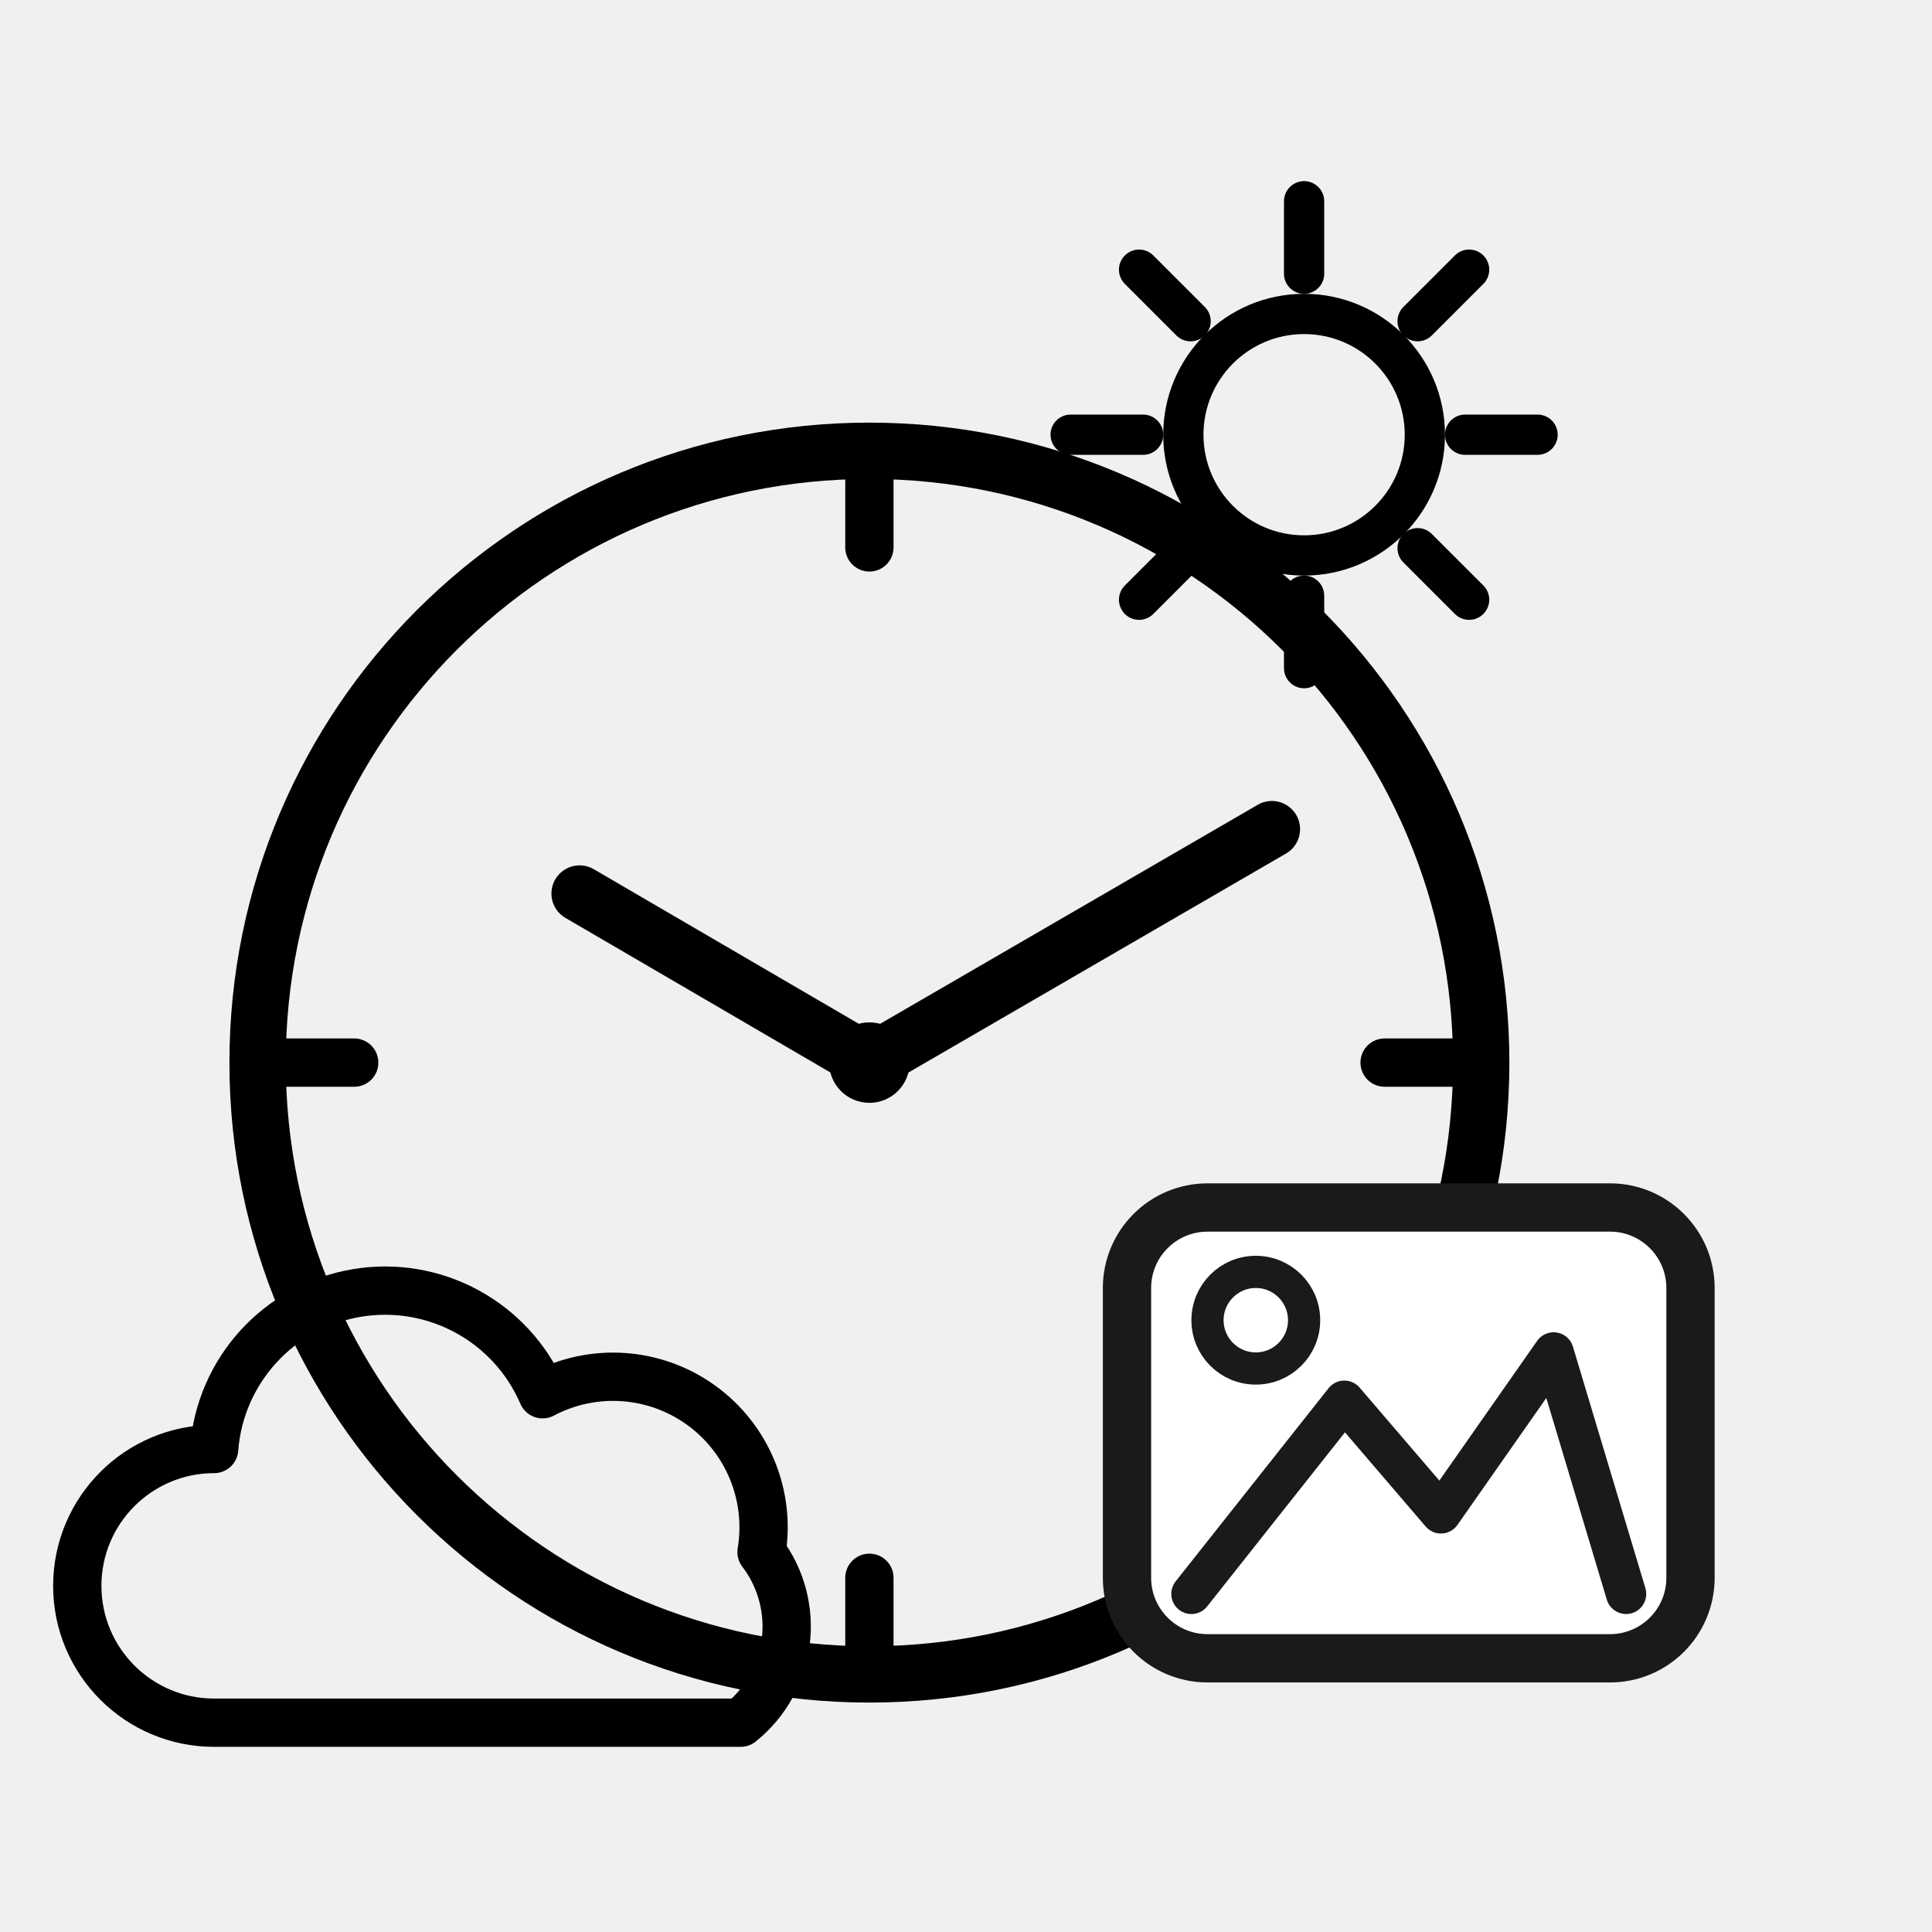
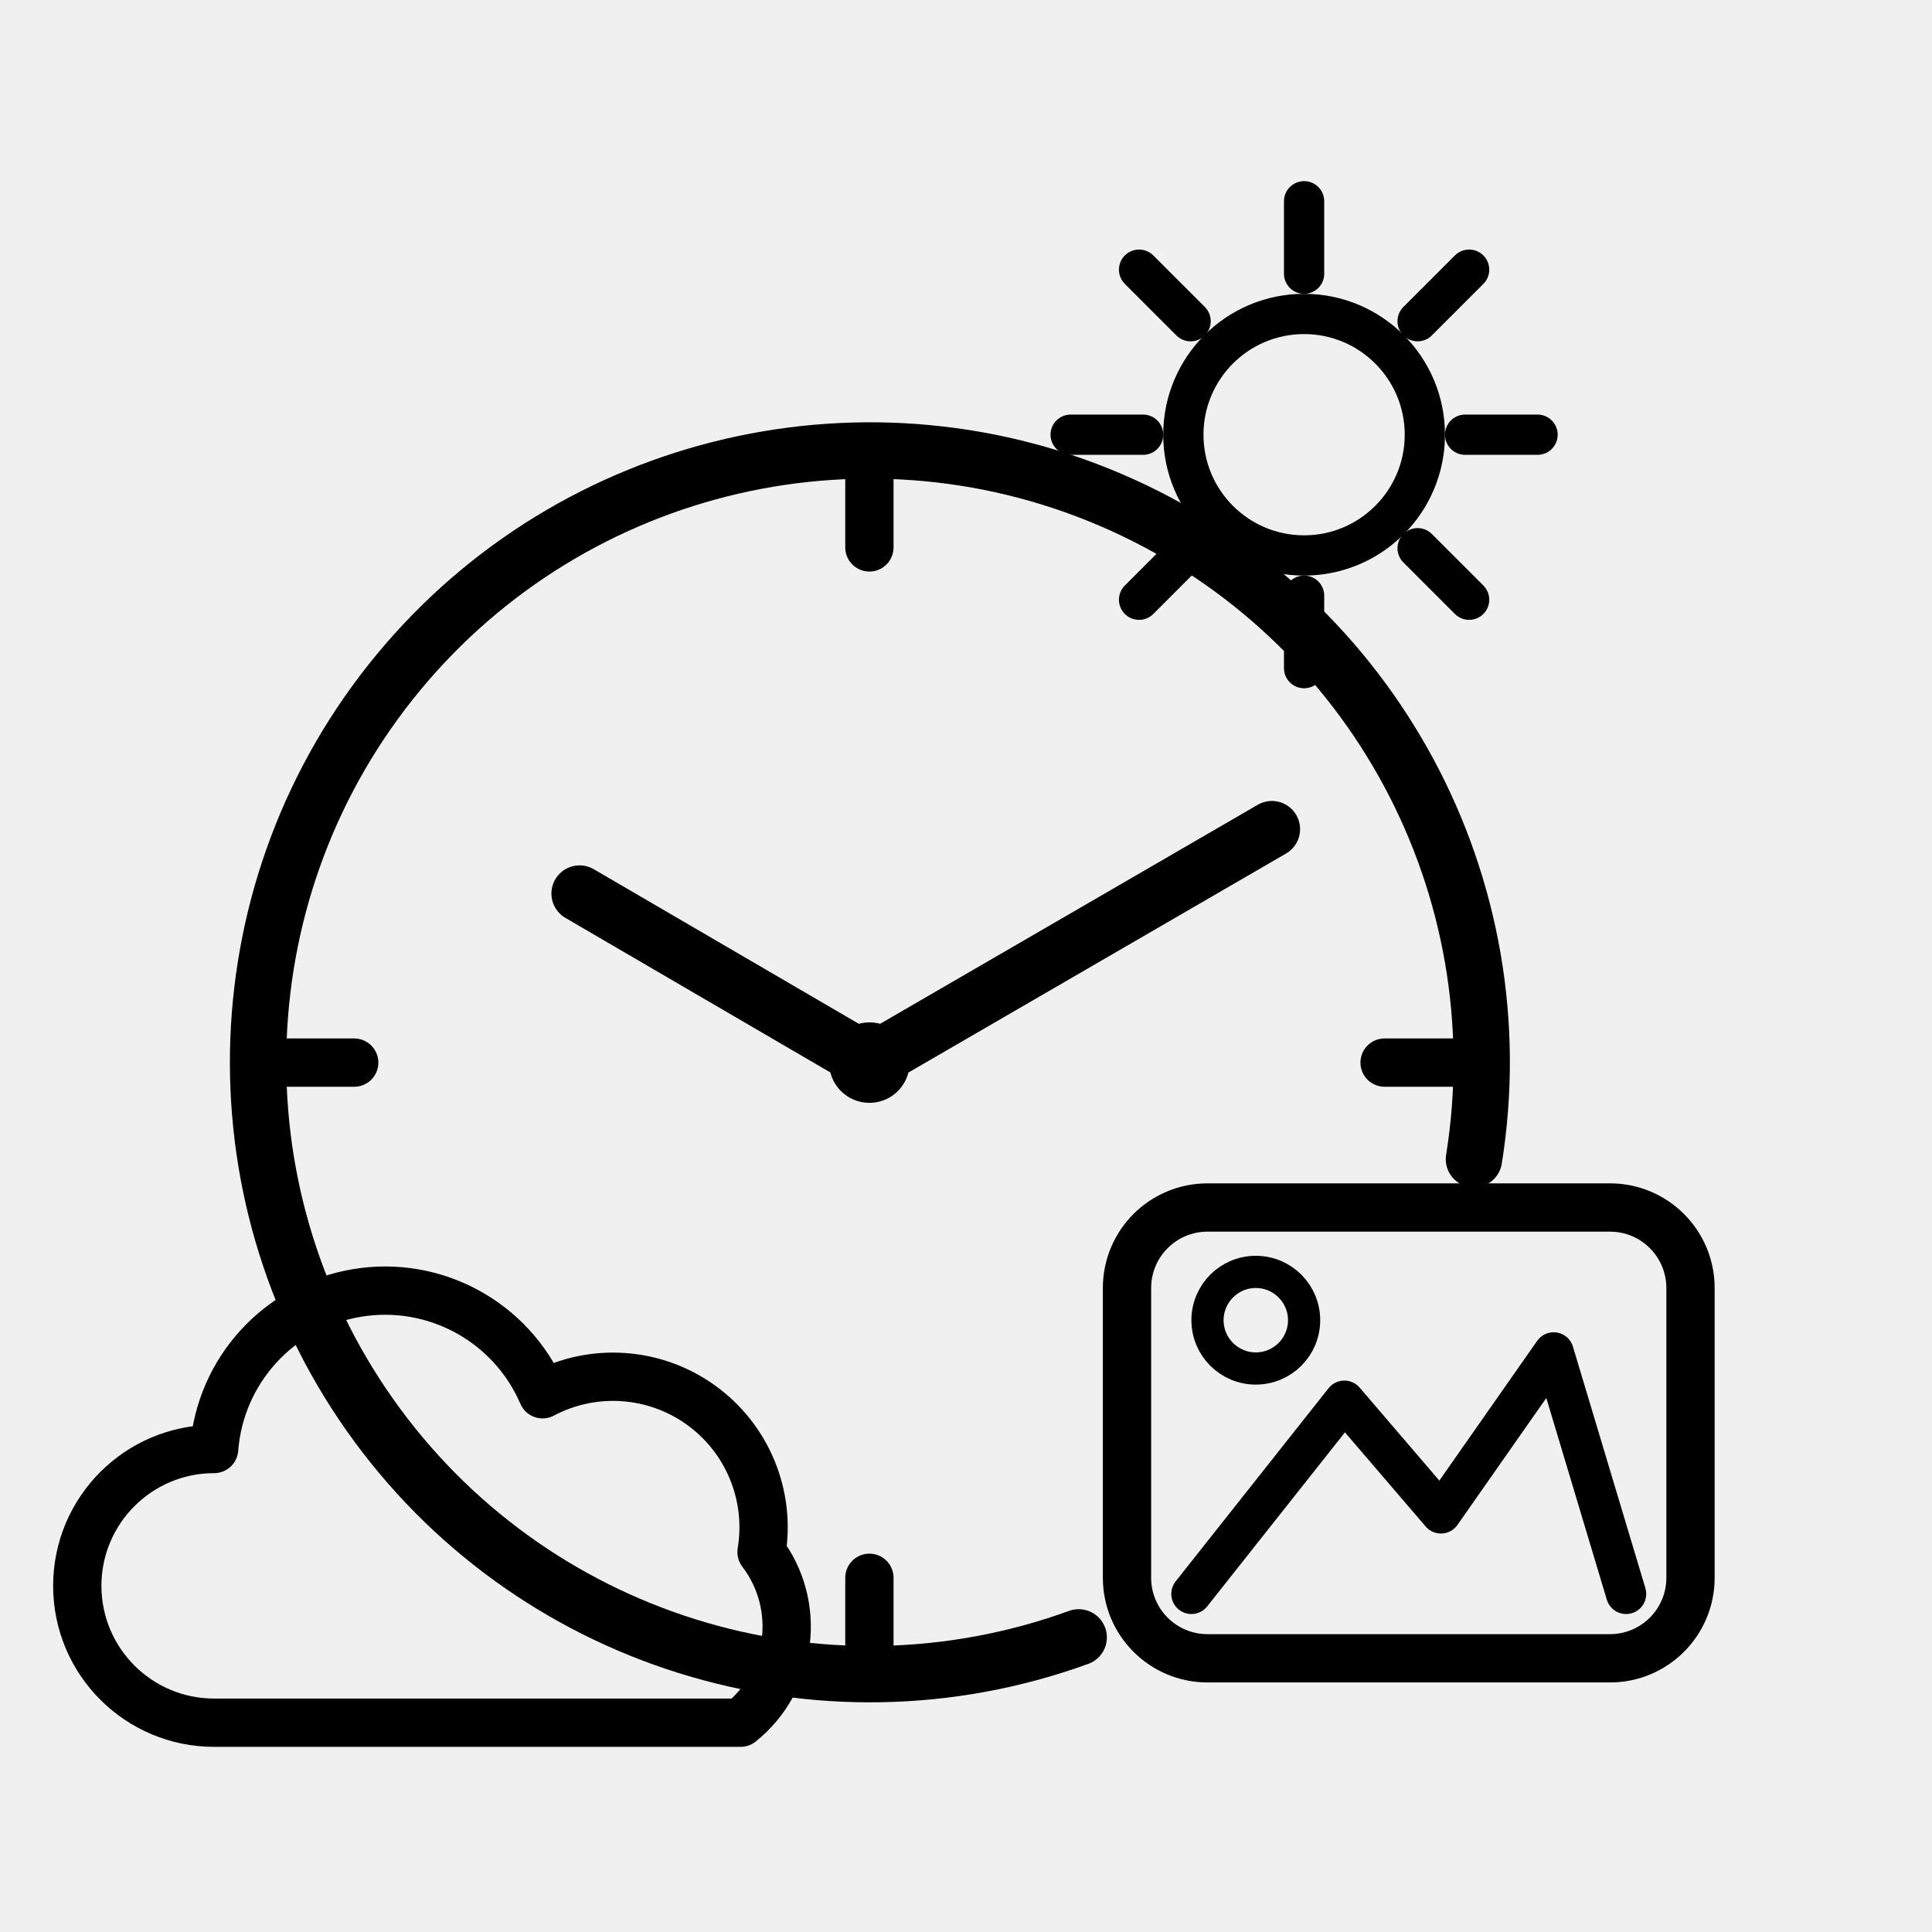
<svg xmlns="http://www.w3.org/2000/svg" viewBox="0 0 240 240" fill="none" stroke="currentColor" stroke-linecap="round" stroke-linejoin="round">
-   <circle cx="108" cy="132" r="76" stroke-width="7" />
+   <path d="M134,203.4 A76,76 0 1 1 183.1,144" stroke-width="7" />
  <line x1="108" y1="56" x2="108" y2="68" stroke-width="6" />
  <line x1="184" y1="132" x2="172" y2="132" stroke-width="6" />
  <line x1="108" y1="208" x2="108" y2="196" stroke-width="6" />
  <line x1="32" y1="132" x2="44" y2="132" stroke-width="6" />
  <line x1="108" y1="132" x2="72" y2="111" stroke-width="7" />
  <line x1="108" y1="132" x2="158" y2="103" stroke-width="7" />
  <circle cx="108" cy="132" r="5" fill="currentColor" stroke="none" />
  <circle cx="162" cy="54" r="15" stroke-width="5" />
  <line x1="182" y1="54" x2="191" y2="54" stroke-width="5" />
  <line x1="176.1" y1="68.1" x2="182.5" y2="74.5" stroke-width="5" />
  <line x1="162" y1="74" x2="162" y2="83" stroke-width="5" />
  <line x1="147.9" y1="68.1" x2="141.5" y2="74.5" stroke-width="5" />
  <line x1="142" y1="54" x2="133" y2="54" stroke-width="5" />
  <line x1="147.9" y1="39.9" x2="141.5" y2="33.5" stroke-width="5" />
  <line x1="162" y1="34" x2="162" y2="25" stroke-width="5" />
  <line x1="176.1" y1="39.9" x2="182.5" y2="33.5" stroke-width="5" />
  <path d="M26.6,214 A17,17 0 0 1 26.6,180 A21.3,21.3 0 0 1 67.4,173.2 A18.7,18.7 0 0 1 94.6,192.8 A15.3,15.3 0 0 1 92,214 Z" stroke-width="6" />
-   <g stroke="#1A1A1A">
-     <rect x="140" y="150" width="70" height="56" rx="10" fill="#FFFFFF" stroke-width="6" />
-     <circle cx="156" cy="164" r="6" stroke-width="4" />
-     <path d="M148,198 L167,174 L179,188 L193,168 L202,198" stroke-width="5" />
-   </g>
+   <rect x="140" y="150" width="70" height="56" rx="10" stroke-width="6" />
+   <circle cx="156" cy="164" r="6" stroke-width="4" />
+   <path d="M148,198 L167,174 L179,188 L193,168 L202,198" stroke-width="5" />
</svg>
